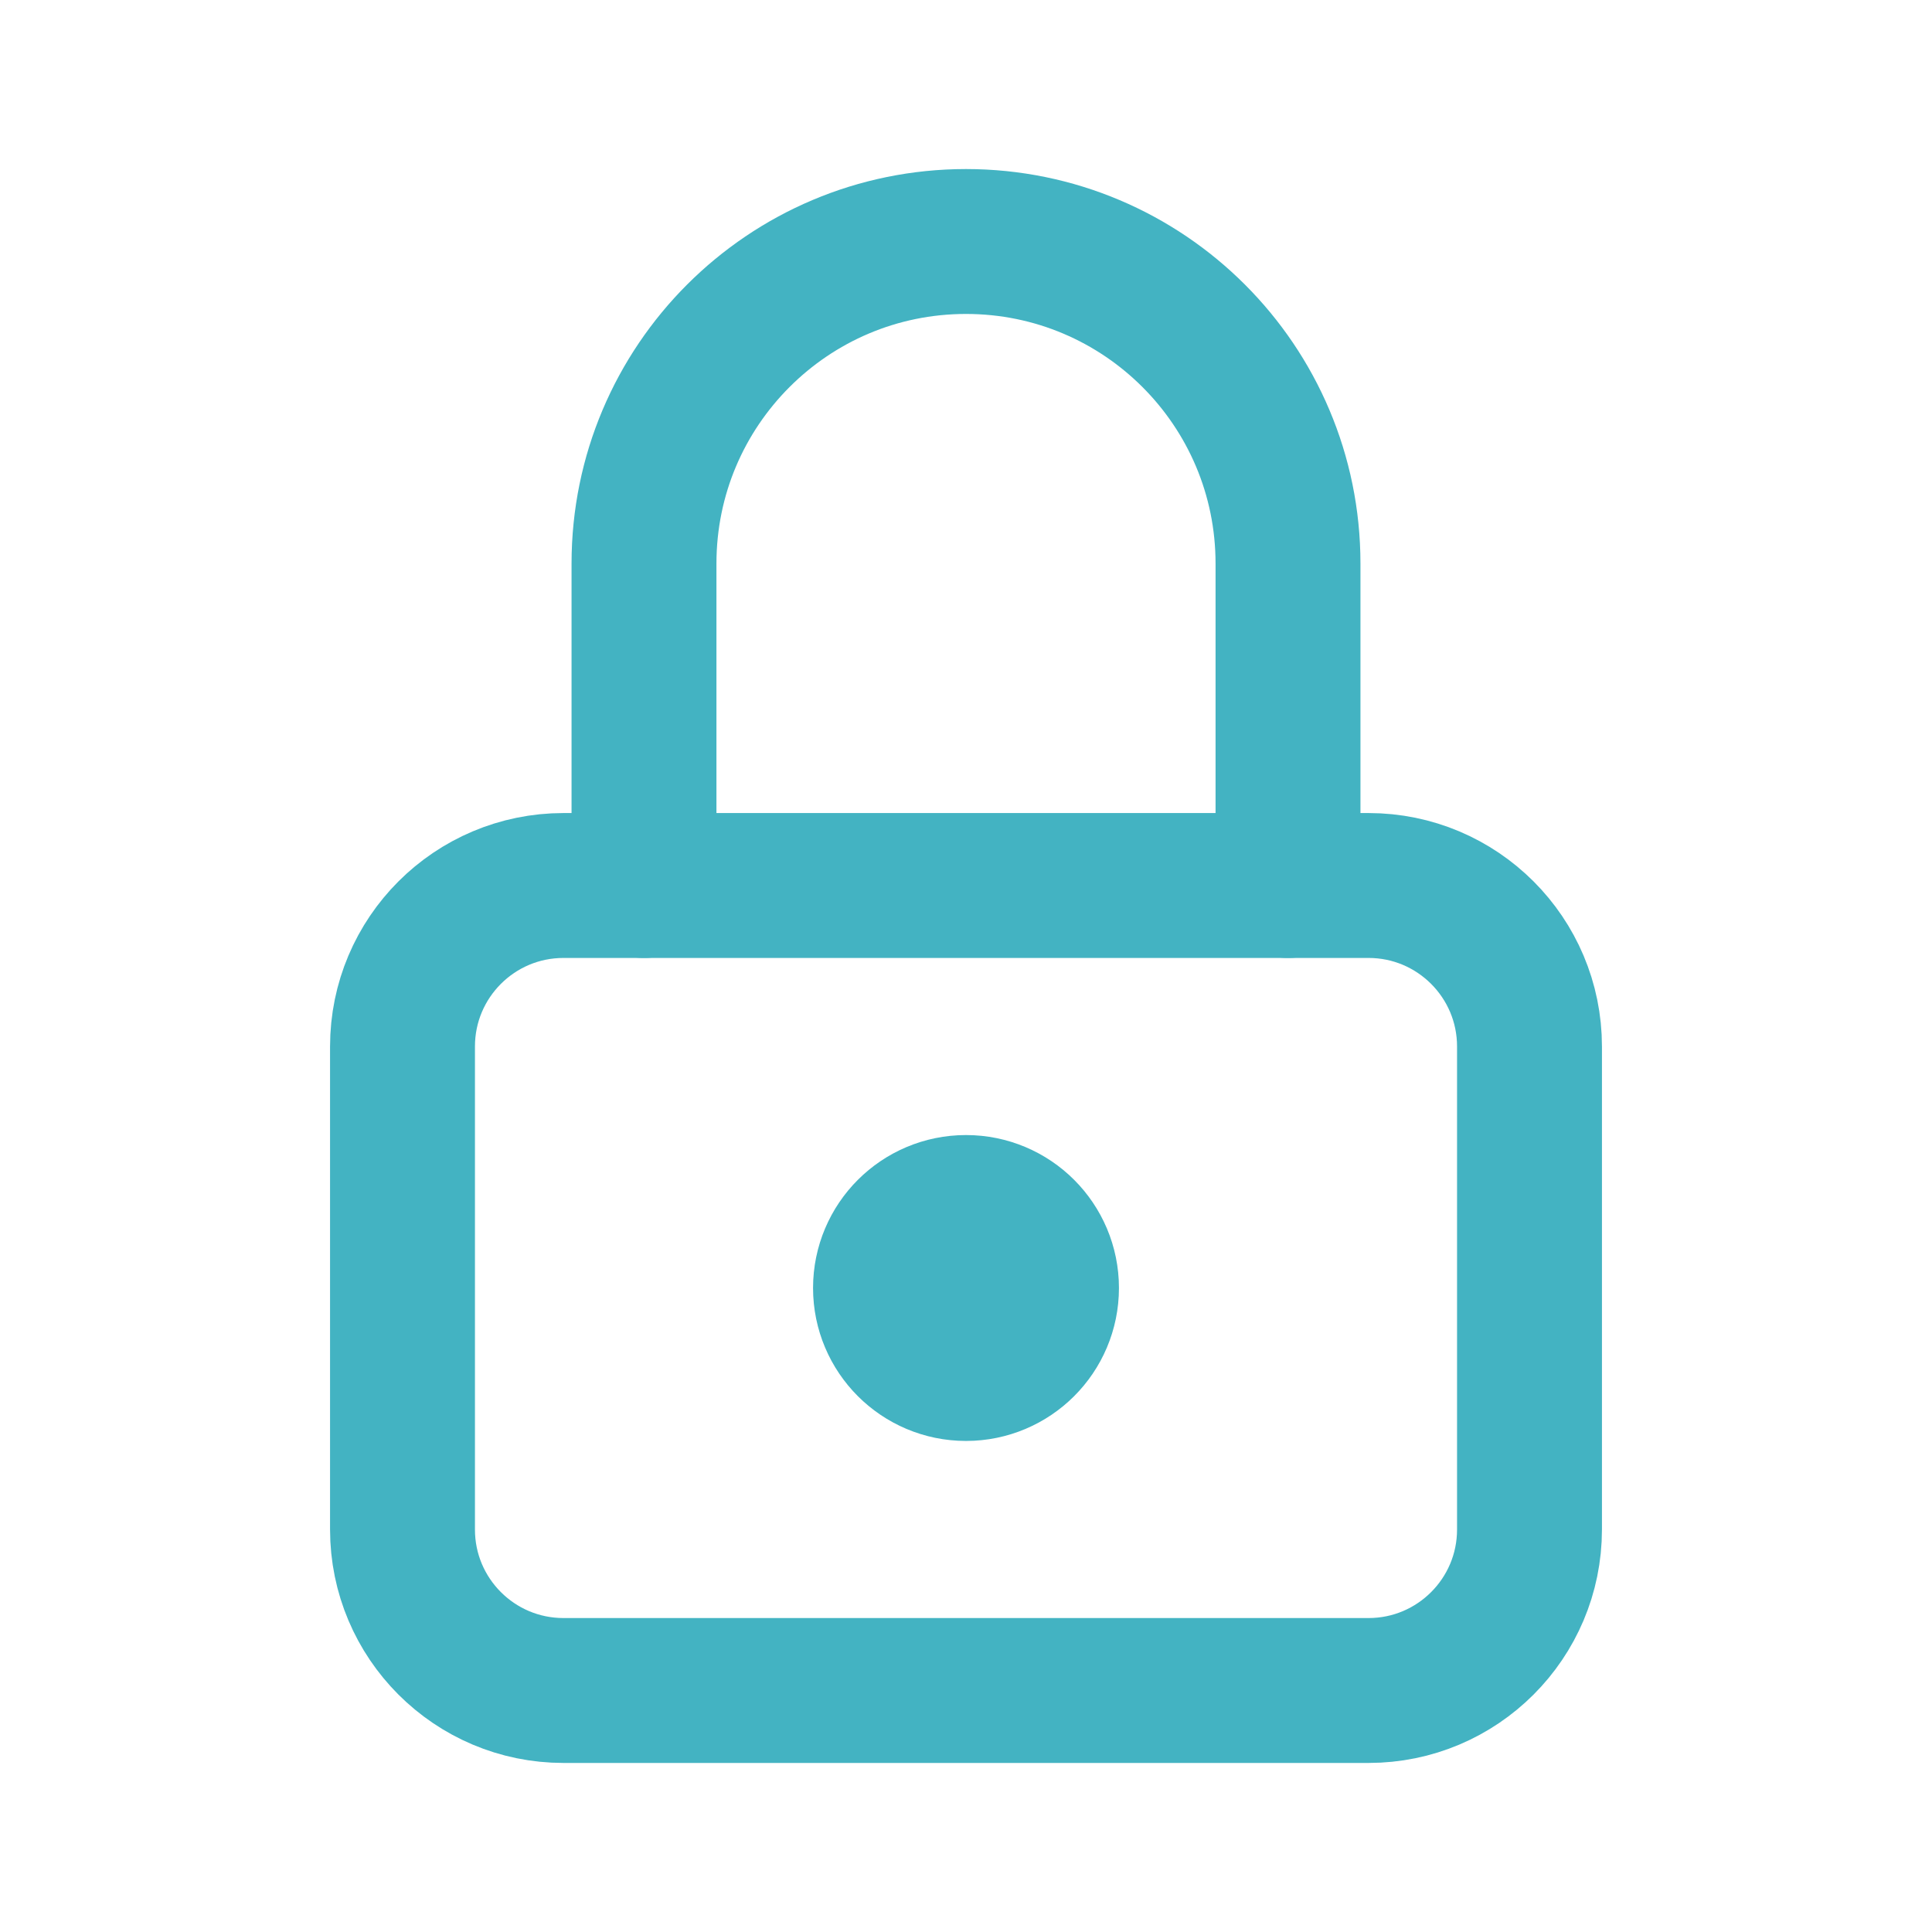
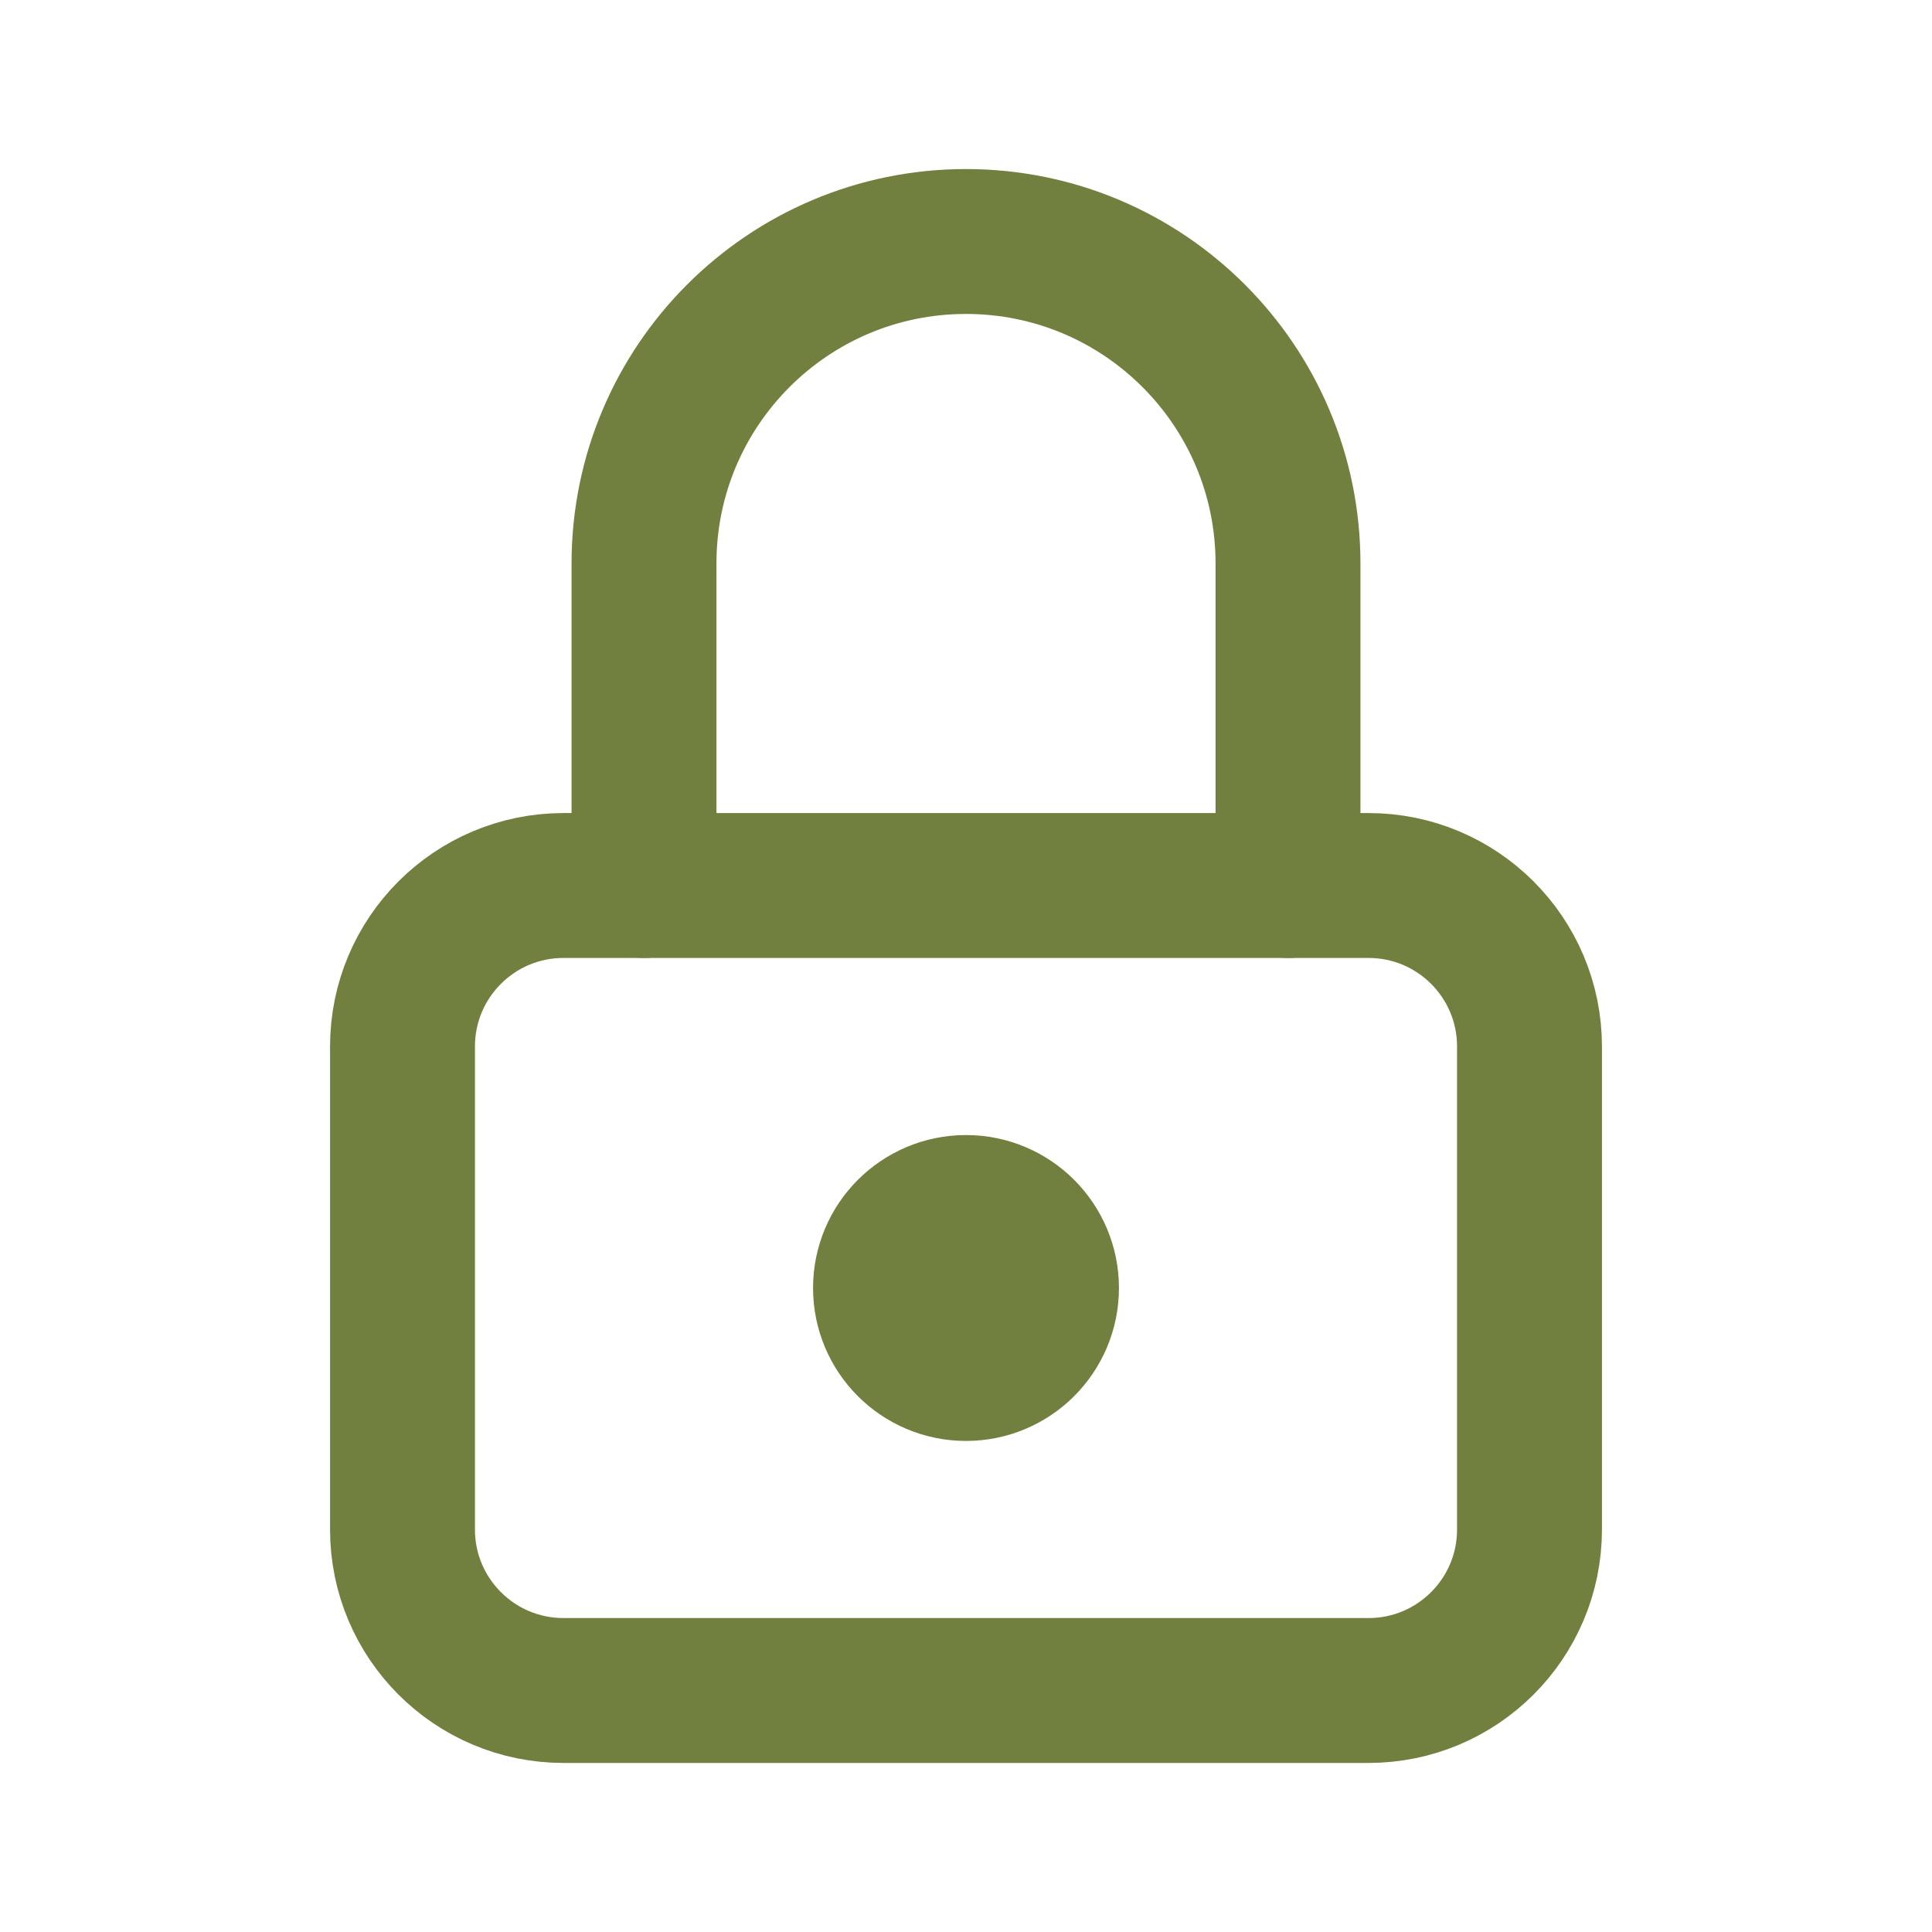
- <svg xmlns="http://www.w3.org/2000/svg" viewBox="0 0 24 24" fill="none" stroke="#43B3C2" stroke-width="1.8" stroke-linecap="round" stroke-linejoin="round">
+ <svg xmlns="http://www.w3.org/2000/svg" viewBox="0 0 24 24" fill="none" stroke="#72803F" stroke-width="1.8" stroke-linecap="round" stroke-linejoin="round">
  <rect x="5" y="11" width="14" height="10" rx="2" />
  <path d="M8 11V7a4 4 0 0 1 8 0v4" />
-   <circle cx="12" cy="16" r="1" fill="#43B3C2" />
+   <circle cx="12" cy="16" r="1" fill="#72803F" />
</svg>
